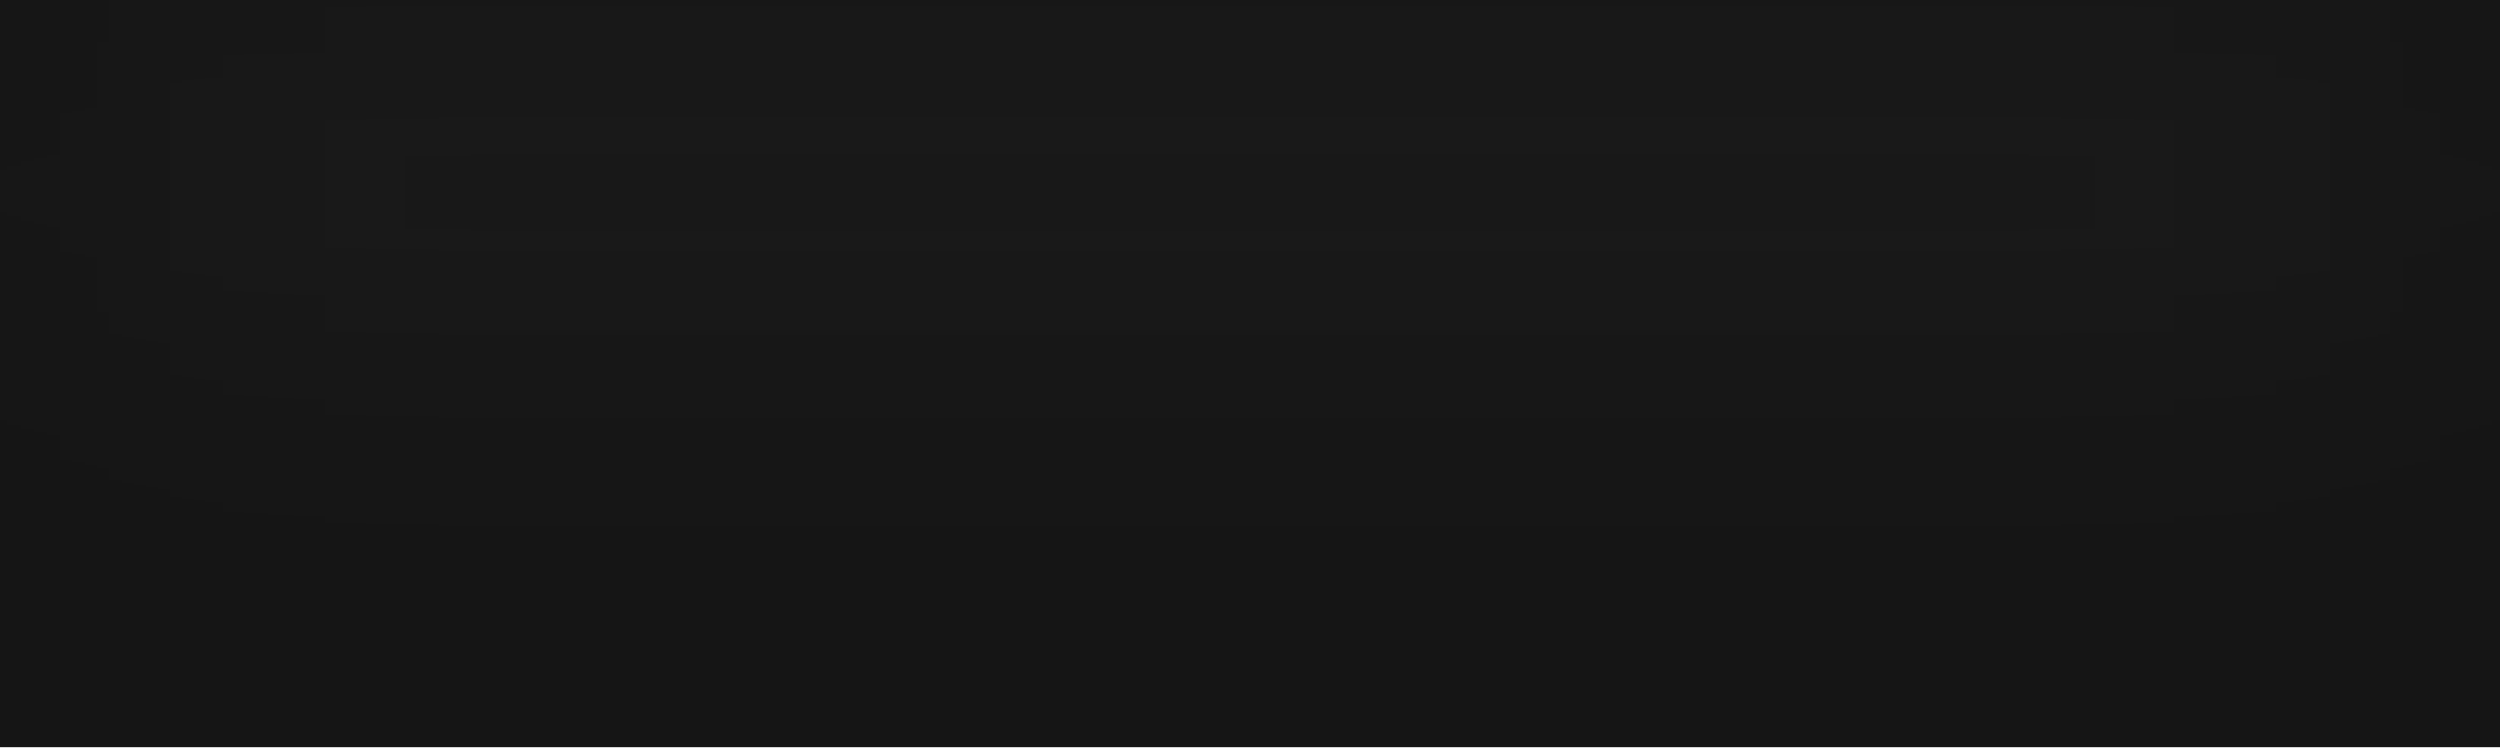
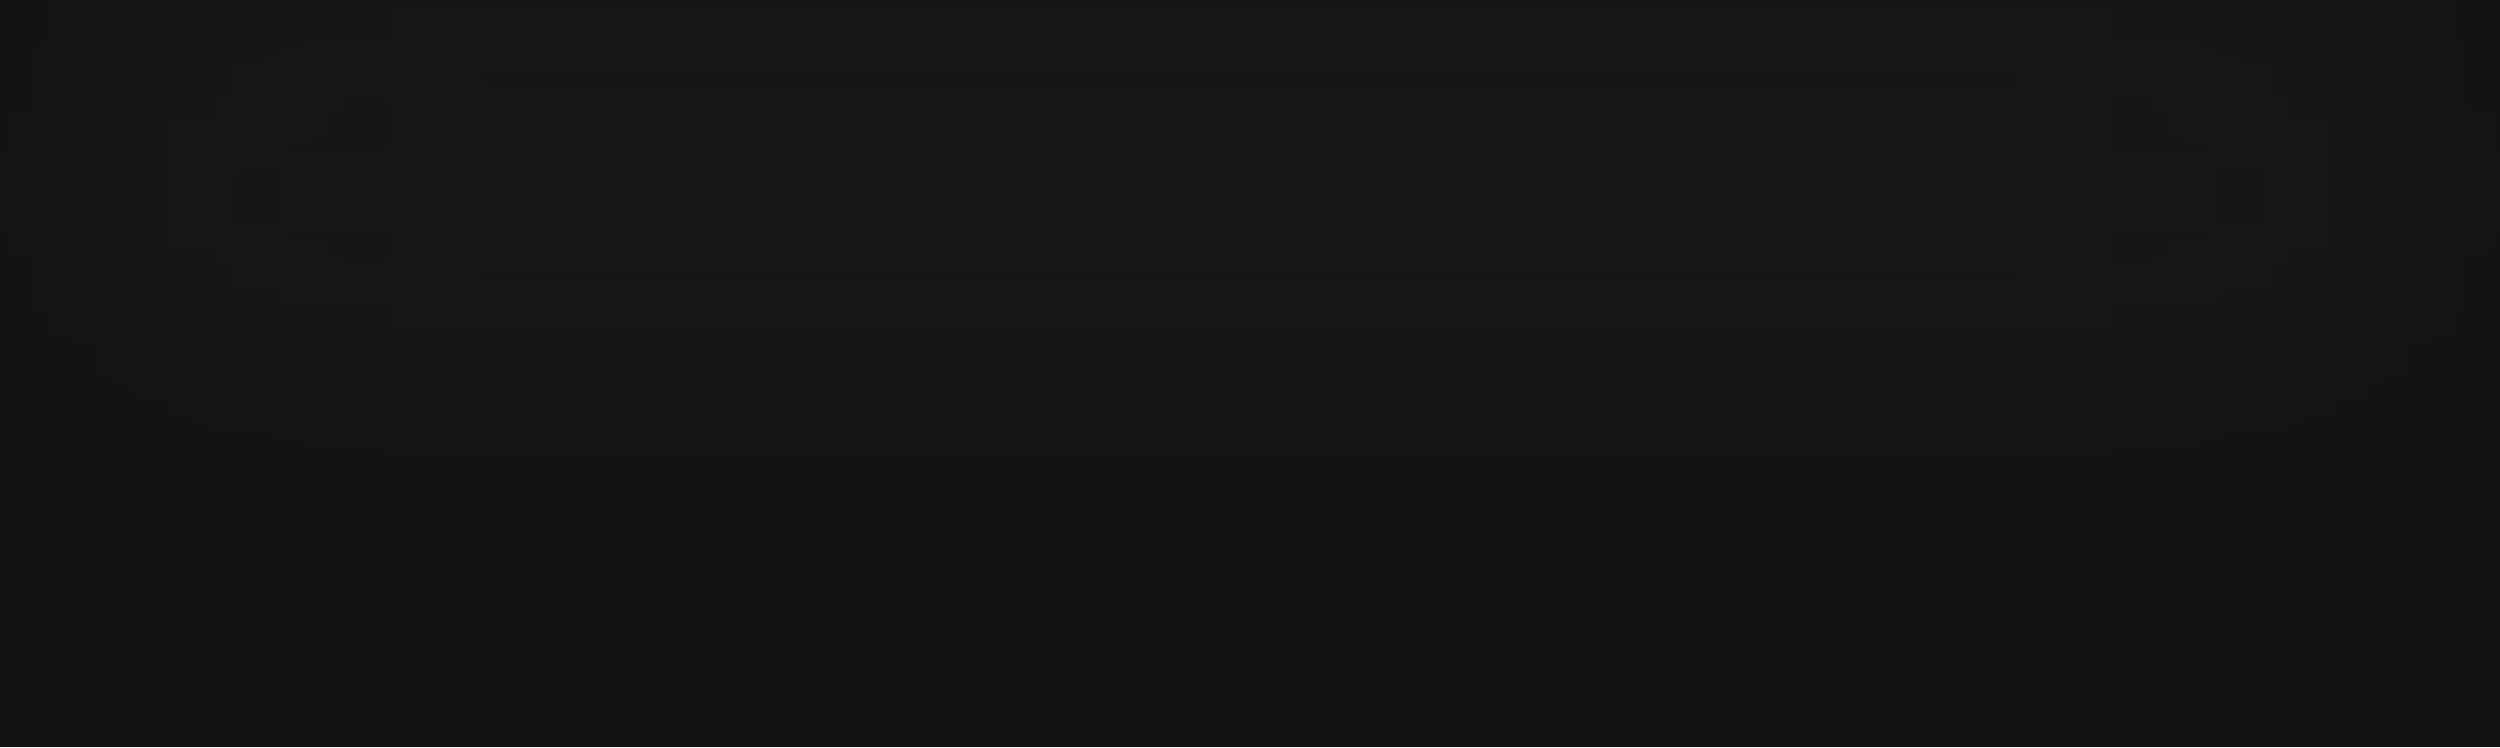
<svg xmlns="http://www.w3.org/2000/svg" width="1131" height="338" viewBox="0 0 1131 338" fill="none">
-   <g clip-path="url(#clip0_1894_16648)">
-     <rect width="1131" height="338" fill="#151515" />
-     <g filter="url(#filter0_f_1894_16648)">
-       <rect x="-351" y="-46" width="1833" height="89" fill="#959494" fill-opacity="0.24" />
+   <g clip-path="url(#clip0_5848_3071)">
+     <mask id="mask0_5848_3071" style="mask-type:luminance" maskUnits="userSpaceOnUse" x="0" y="0" width="1131" height="338">
+       <path d="M1131 0H0V338H1131V0Z" fill="white" />
+     </mask>
+     <g mask="url(#mask0_5848_3071)">
+       <path d="M1131 0H0V338H1131V0Z" fill="#121212" />
+       <g filter="url(#filter0_f_5848_3071)">
+         <path d="M1482 -46H-351V43H1482V-46Z" fill="#959494" fill-opacity="0.32" />
+       </g>
    </g>
  </g>
  <defs>
-     <filter id="filter0_f_1894_16648" x="-551" y="-246" width="2233" height="489" filterUnits="userSpaceOnUse" color-interpolation-filters="sRGB">
+     <filter id="filter0_f_5848_3071" x="-551" y="-246" width="2233" height="489" filterUnits="userSpaceOnUse" color-interpolation-filters="sRGB">
      <feFlood flood-opacity="0" result="BackgroundImageFix" />
      <feBlend mode="normal" in="SourceGraphic" in2="BackgroundImageFix" result="shape" />
-       <feGaussianBlur stdDeviation="100" result="effect1_foregroundBlur_1894_16648" />
+       <feGaussianBlur stdDeviation="100" result="effect1_foregroundBlur_5848_3071" />
    </filter>
-     <clipPath id="clip0_1894_16648">
+     <clipPath id="clip0_5848_3071">
      <rect width="1131" height="338" fill="white" />
    </clipPath>
  </defs>
</svg>
